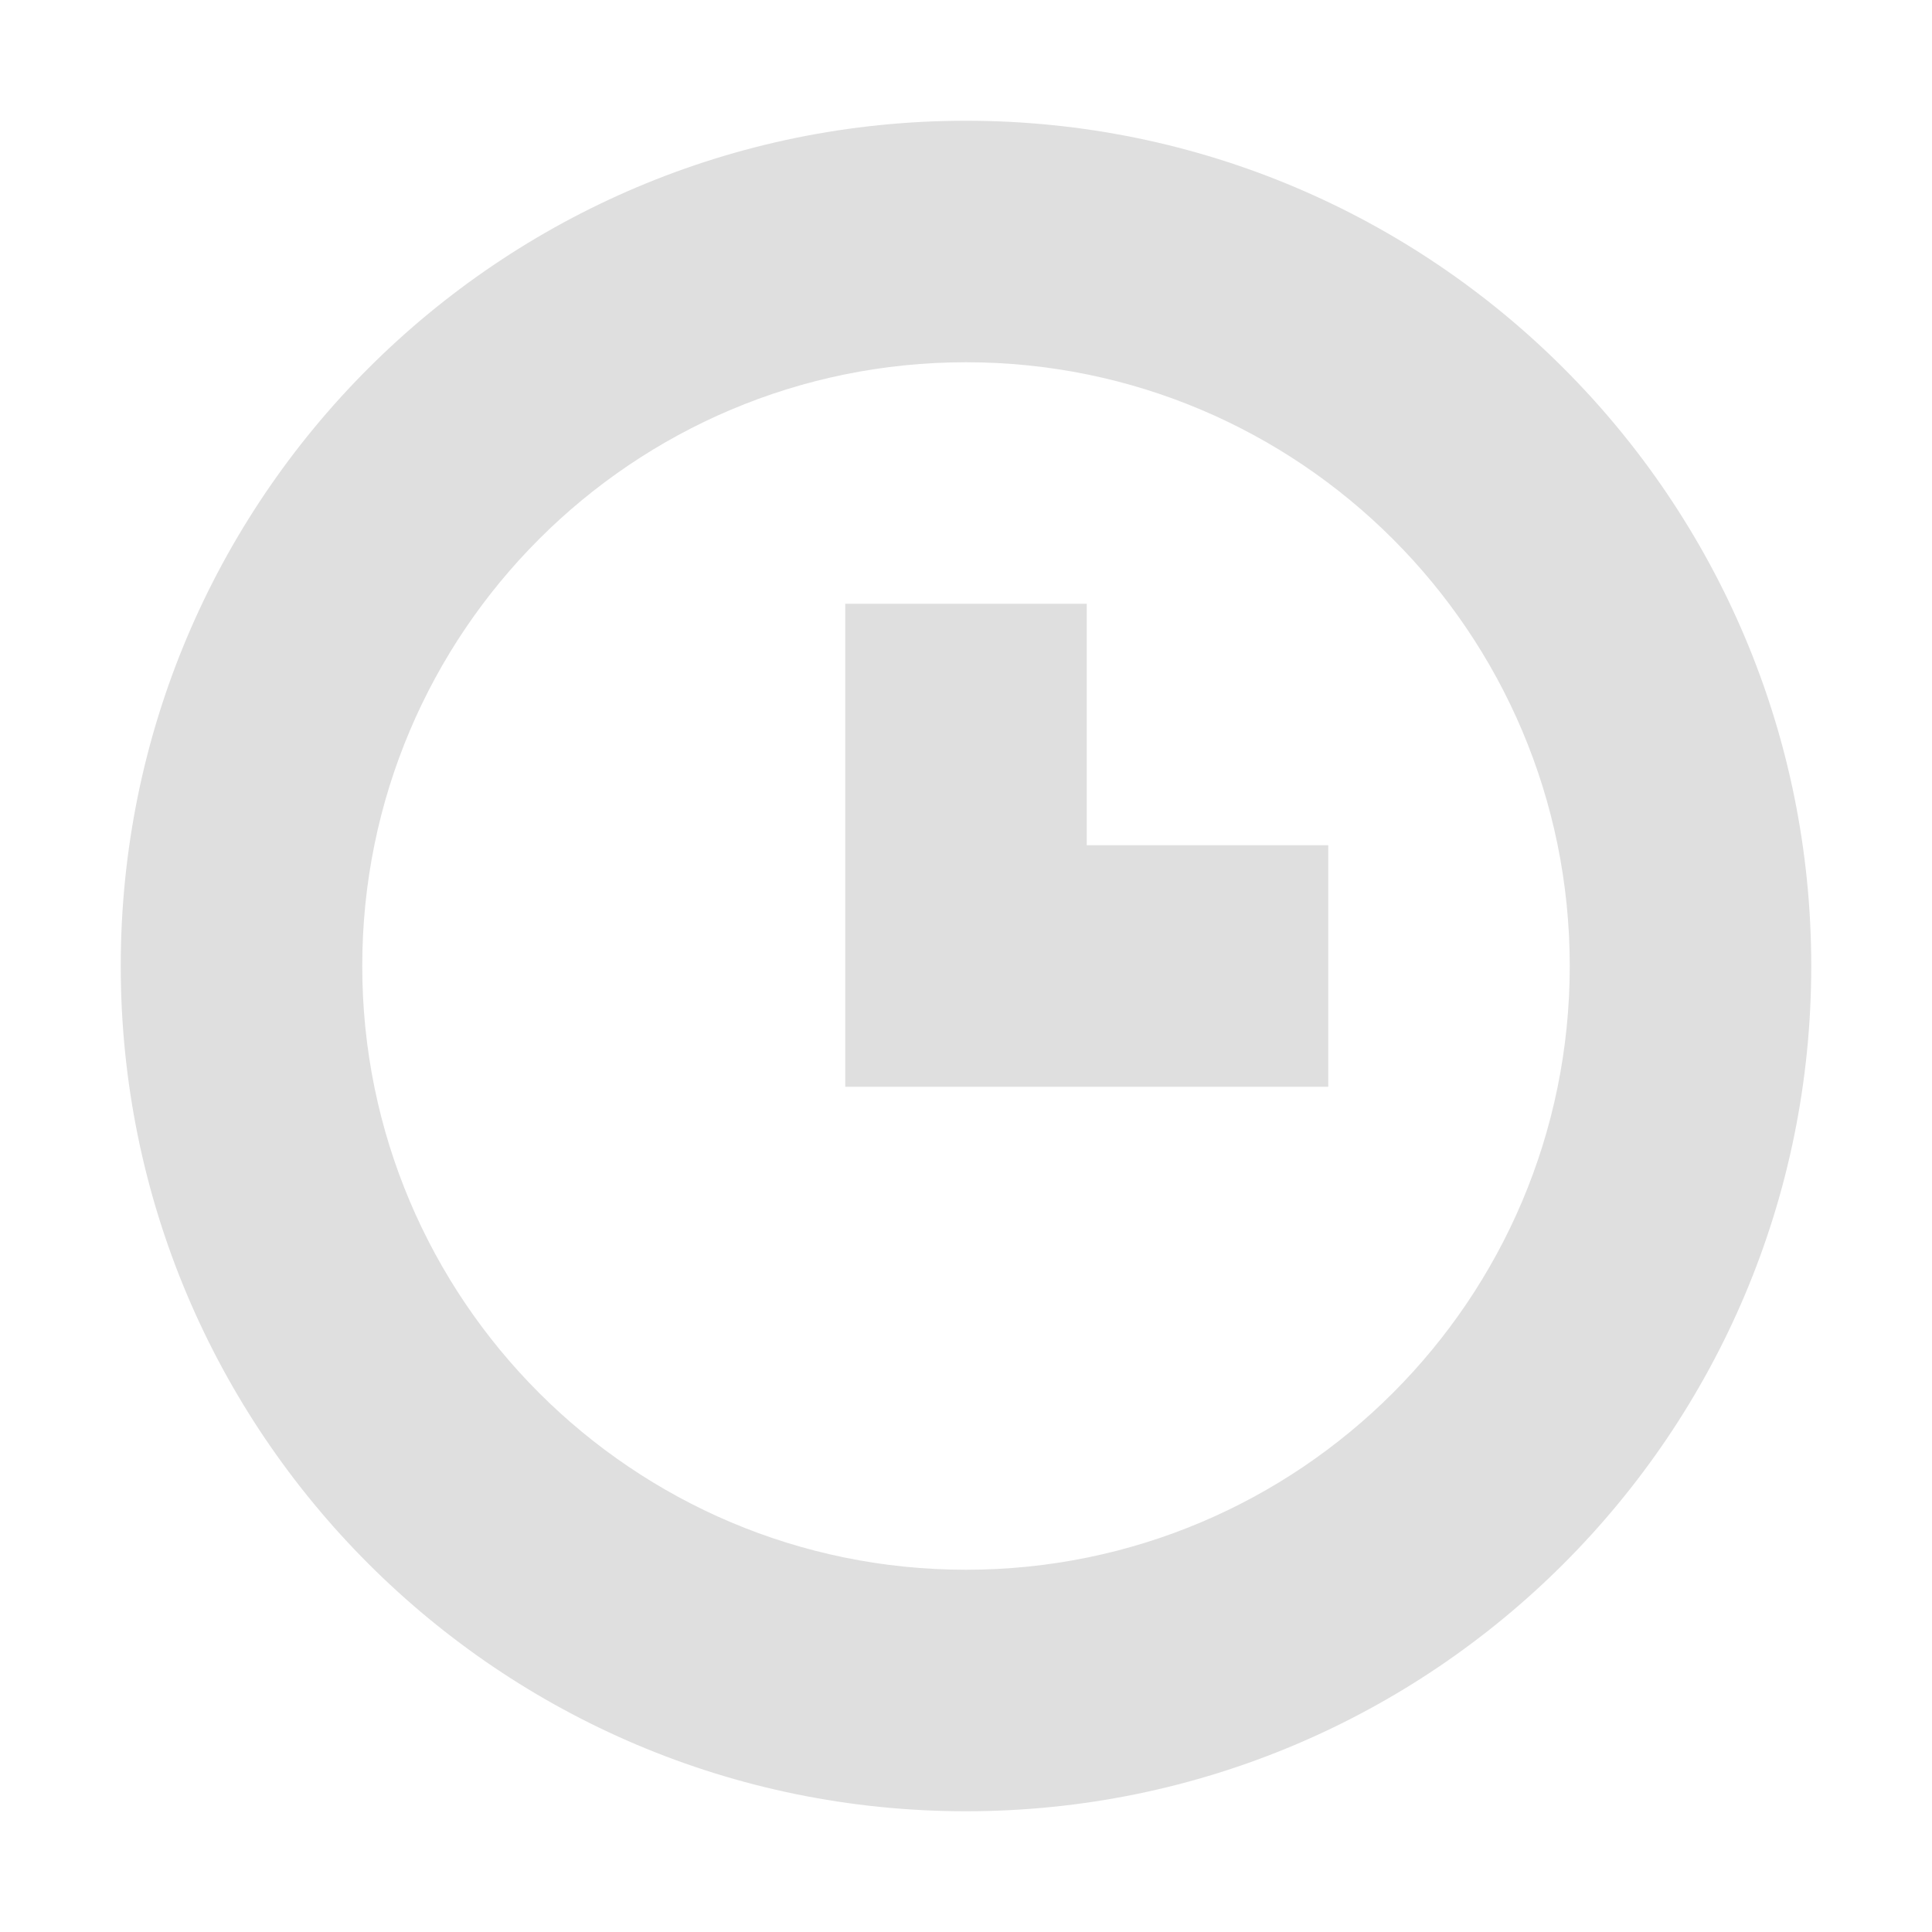
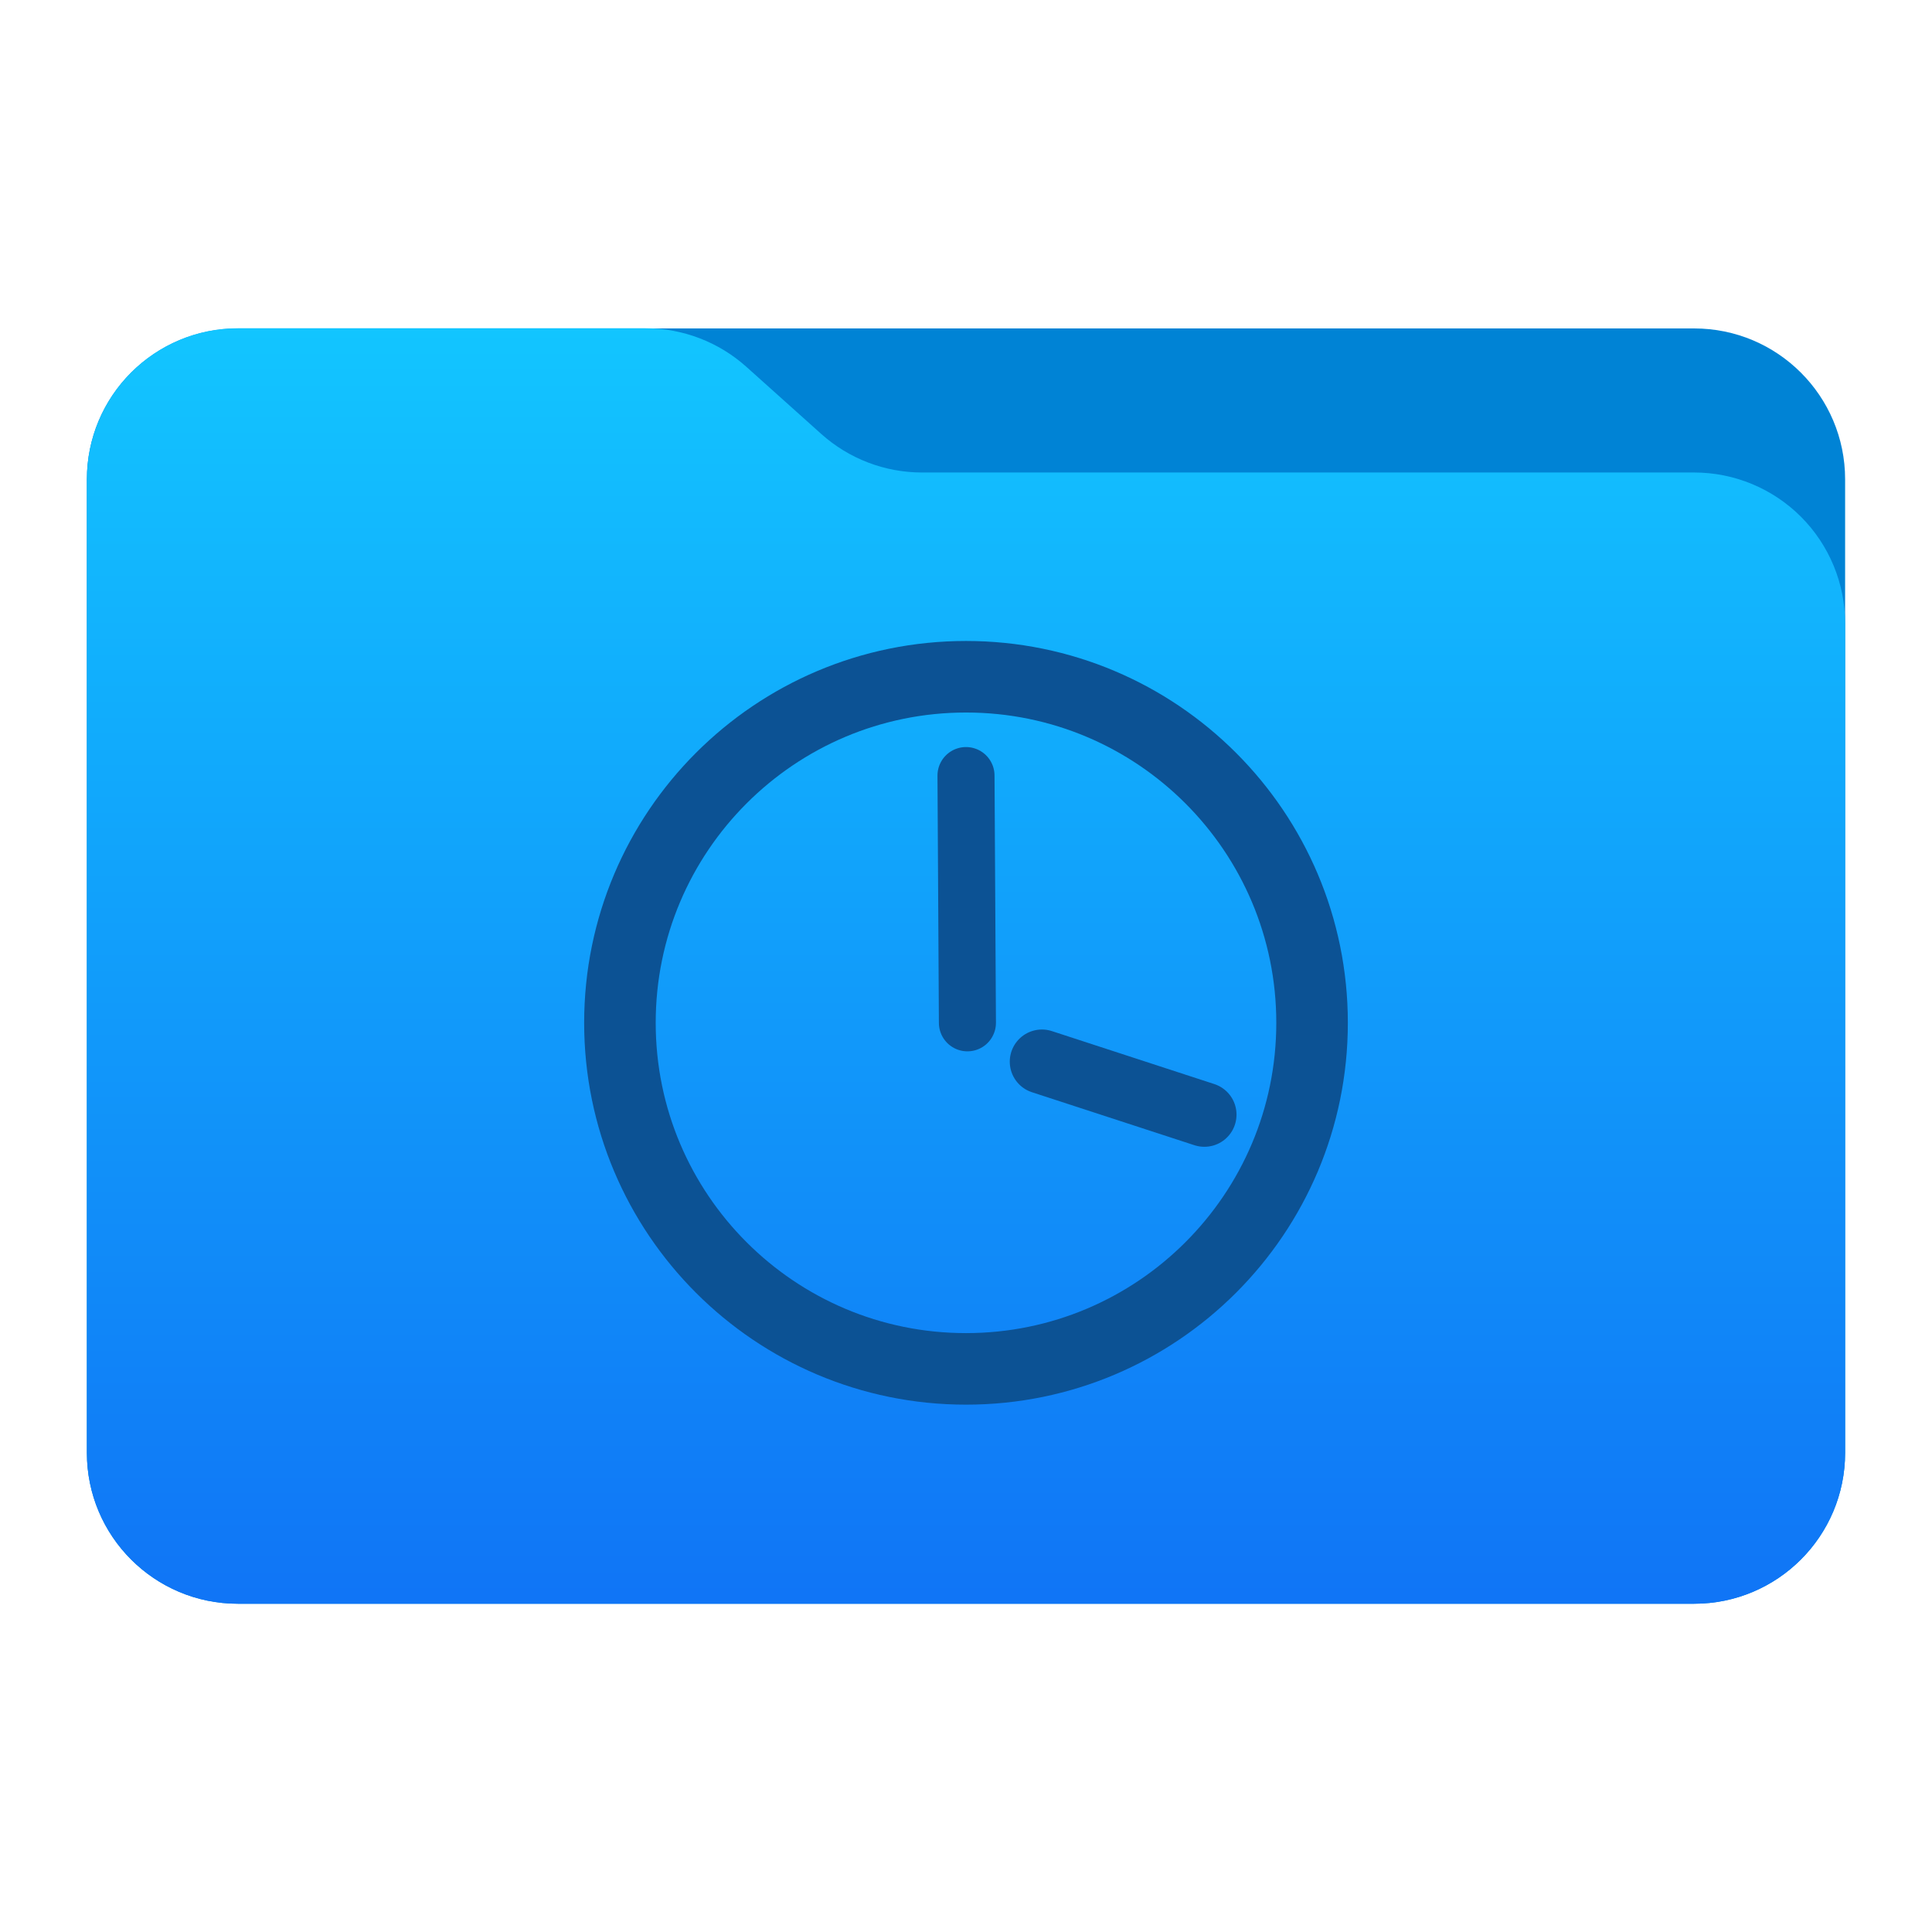
- <svg xmlns="http://www.w3.org/2000/svg" width="16" height="16" version="1.1" viewBox="0 0 16 16">
+ <svg xmlns="http://www.w3.org/2000/svg" style="clip-rule:evenodd;fill-rule:evenodd;stroke-linecap:round;stroke-linejoin:round;stroke-miterlimit:1.5" viewBox="0 0 48 48">
+   <g transform="scale(.75)">
+     <path d="m61.122 15.88c0-2.762-2.239-5-5-5h-48.244c-2.761 0-5 2.238-5 5v32.246c0 2.761 2.239 5 5 5h48.244c2.761 0 5-2.239 5-5v-32.246z" style="fill:rgb(0,131,213)" />
+     <path d="m61.122 20.652c0-1.326-0.527-2.598-1.465-3.536-0.938-0.937-2.209-1.464-3.535-1.464h-25.58c-1.232 0-2.42-0.455-3.337-1.277-0.768-0.689-1.713-1.535-2.481-2.224-0.917-0.822-2.105-1.277-3.337-1.277h-13.509c-1.326 0-2.597 0.527-3.535 1.465-0.938 0.937-1.465 2.209-1.465 3.535v32.252c0 2.761 2.239 5 5 5h48.244c2.761 0 5-2.239 5-5v-27.474z" style="fill:url(#_Linear1)" />
+     <circle cx="32" cy="33.882" r="11.464" style="fill:none;stroke-width:2.37px;stroke:url(#_Linear2)" />
+     <path d="m32 25.692 0.047 8.19" style="fill:none;stroke-width:1.89px;stroke:url(#_Linear3)" />
+     <path d="m34.515 35.169 5.381 1.755" style="fill:none;stroke-width:2.13px;stroke:url(#_Linear4)" />
+   </g>
  <defs>
-     <style id="current-color-scheme" type="text/css">
-    .ColorScheme-Text { color:#dfdfdf; } .ColorScheme-Highlight { color:#4285f4; } .ColorScheme-NeutralText { color:#ff9800; } .ColorScheme-PositiveText { color:#4caf50; } .ColorScheme-NegativeText { color:#f44336; }
-   </style>
+     <linearGradient id="_Linear1" x2="1" gradientTransform="matrix(2.54933e-15,-41.6338,41.6338,2.54933e-15,445.153,52.7218)" gradientUnits="userSpaceOnUse">
+       <stop style="stop-color:rgb(16,117,246)" offset="0" />
+       <stop style="stop-color:rgb(18,197,255)" offset="1" />
+     </linearGradient>
+     <linearGradient id="_Linear2" x2="1" gradientTransform="matrix(-13.1521,-477.616,477.616,-13.1521,-503.477,538.054)" gradientUnits="userSpaceOnUse">
+       <stop style="stop-color:rgb(18,110,152)" offset="0" />
+       <stop style="stop-color:rgb(12,82,148)" offset="1" />
+     </linearGradient>
+     <linearGradient id="_Linear3" x2="1" gradientTransform="matrix(-59.8805,-749.388,749.388,-59.8805,-528.059,844.361)" gradientUnits="userSpaceOnUse">
+       <stop style="stop-color:rgb(18,110,152)" offset="0" />
+       <stop style="stop-color:rgb(12,82,148)" offset="1" />
+     </linearGradient>
+     <linearGradient id="_Linear4" x2="1" gradientTransform="matrix(-111.558,-607.714,607.714,-111.558,-487.824,767.025)" gradientUnits="userSpaceOnUse">
+       <stop style="stop-color:rgb(18,110,152)" offset="0" />
+       <stop style="stop-color:rgb(12,82,148)" offset="1" />
+     </linearGradient>
  </defs>
-   <path style="fill:currentColor" class="ColorScheme-Text" d="M 8,1 A 7,7 0 0 0 1,8 7,7 0 0 0 8,15 7,7 0 0 0 15,8 7,7 0 0 0 8,1 Z M 8,3 A 5,5 0 0 1 13,8 5,5 0 0 1 8,13 5,5 0 0 1 3,8 5,5 0 0 1 8,3 Z M 7,5 V 9 H 11 V 7 H 9 V 5 Z" />
</svg>
